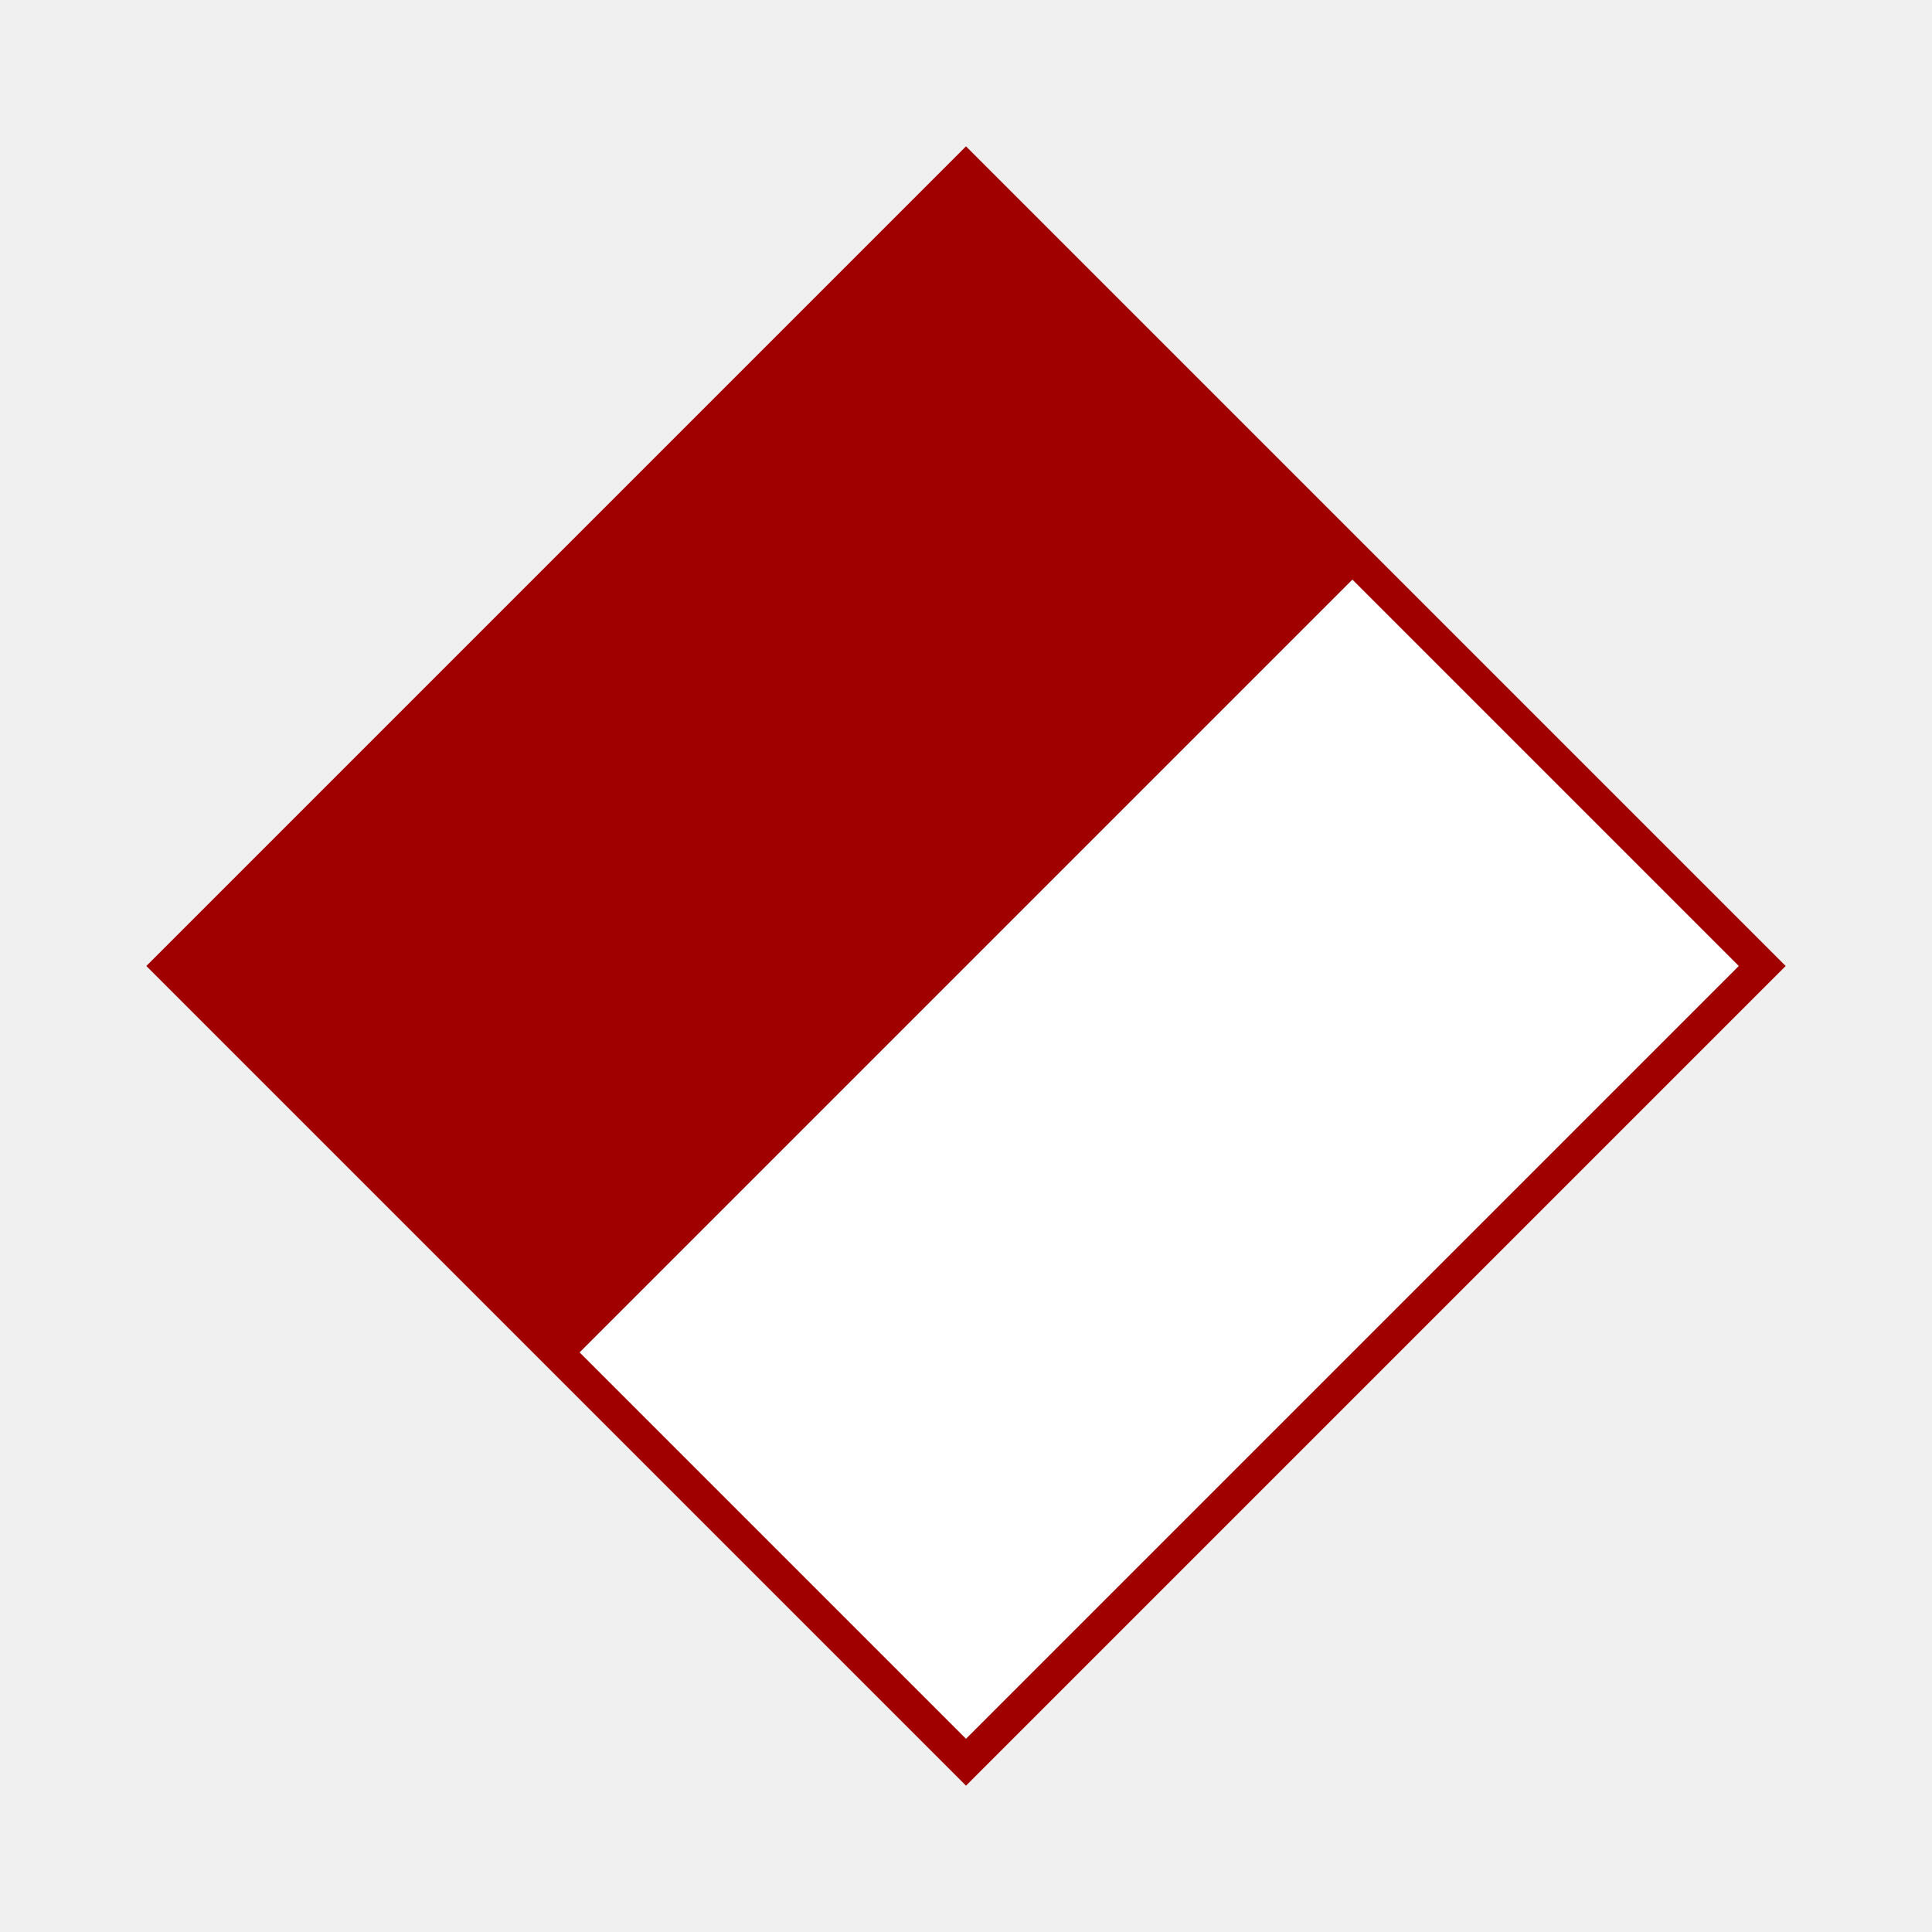
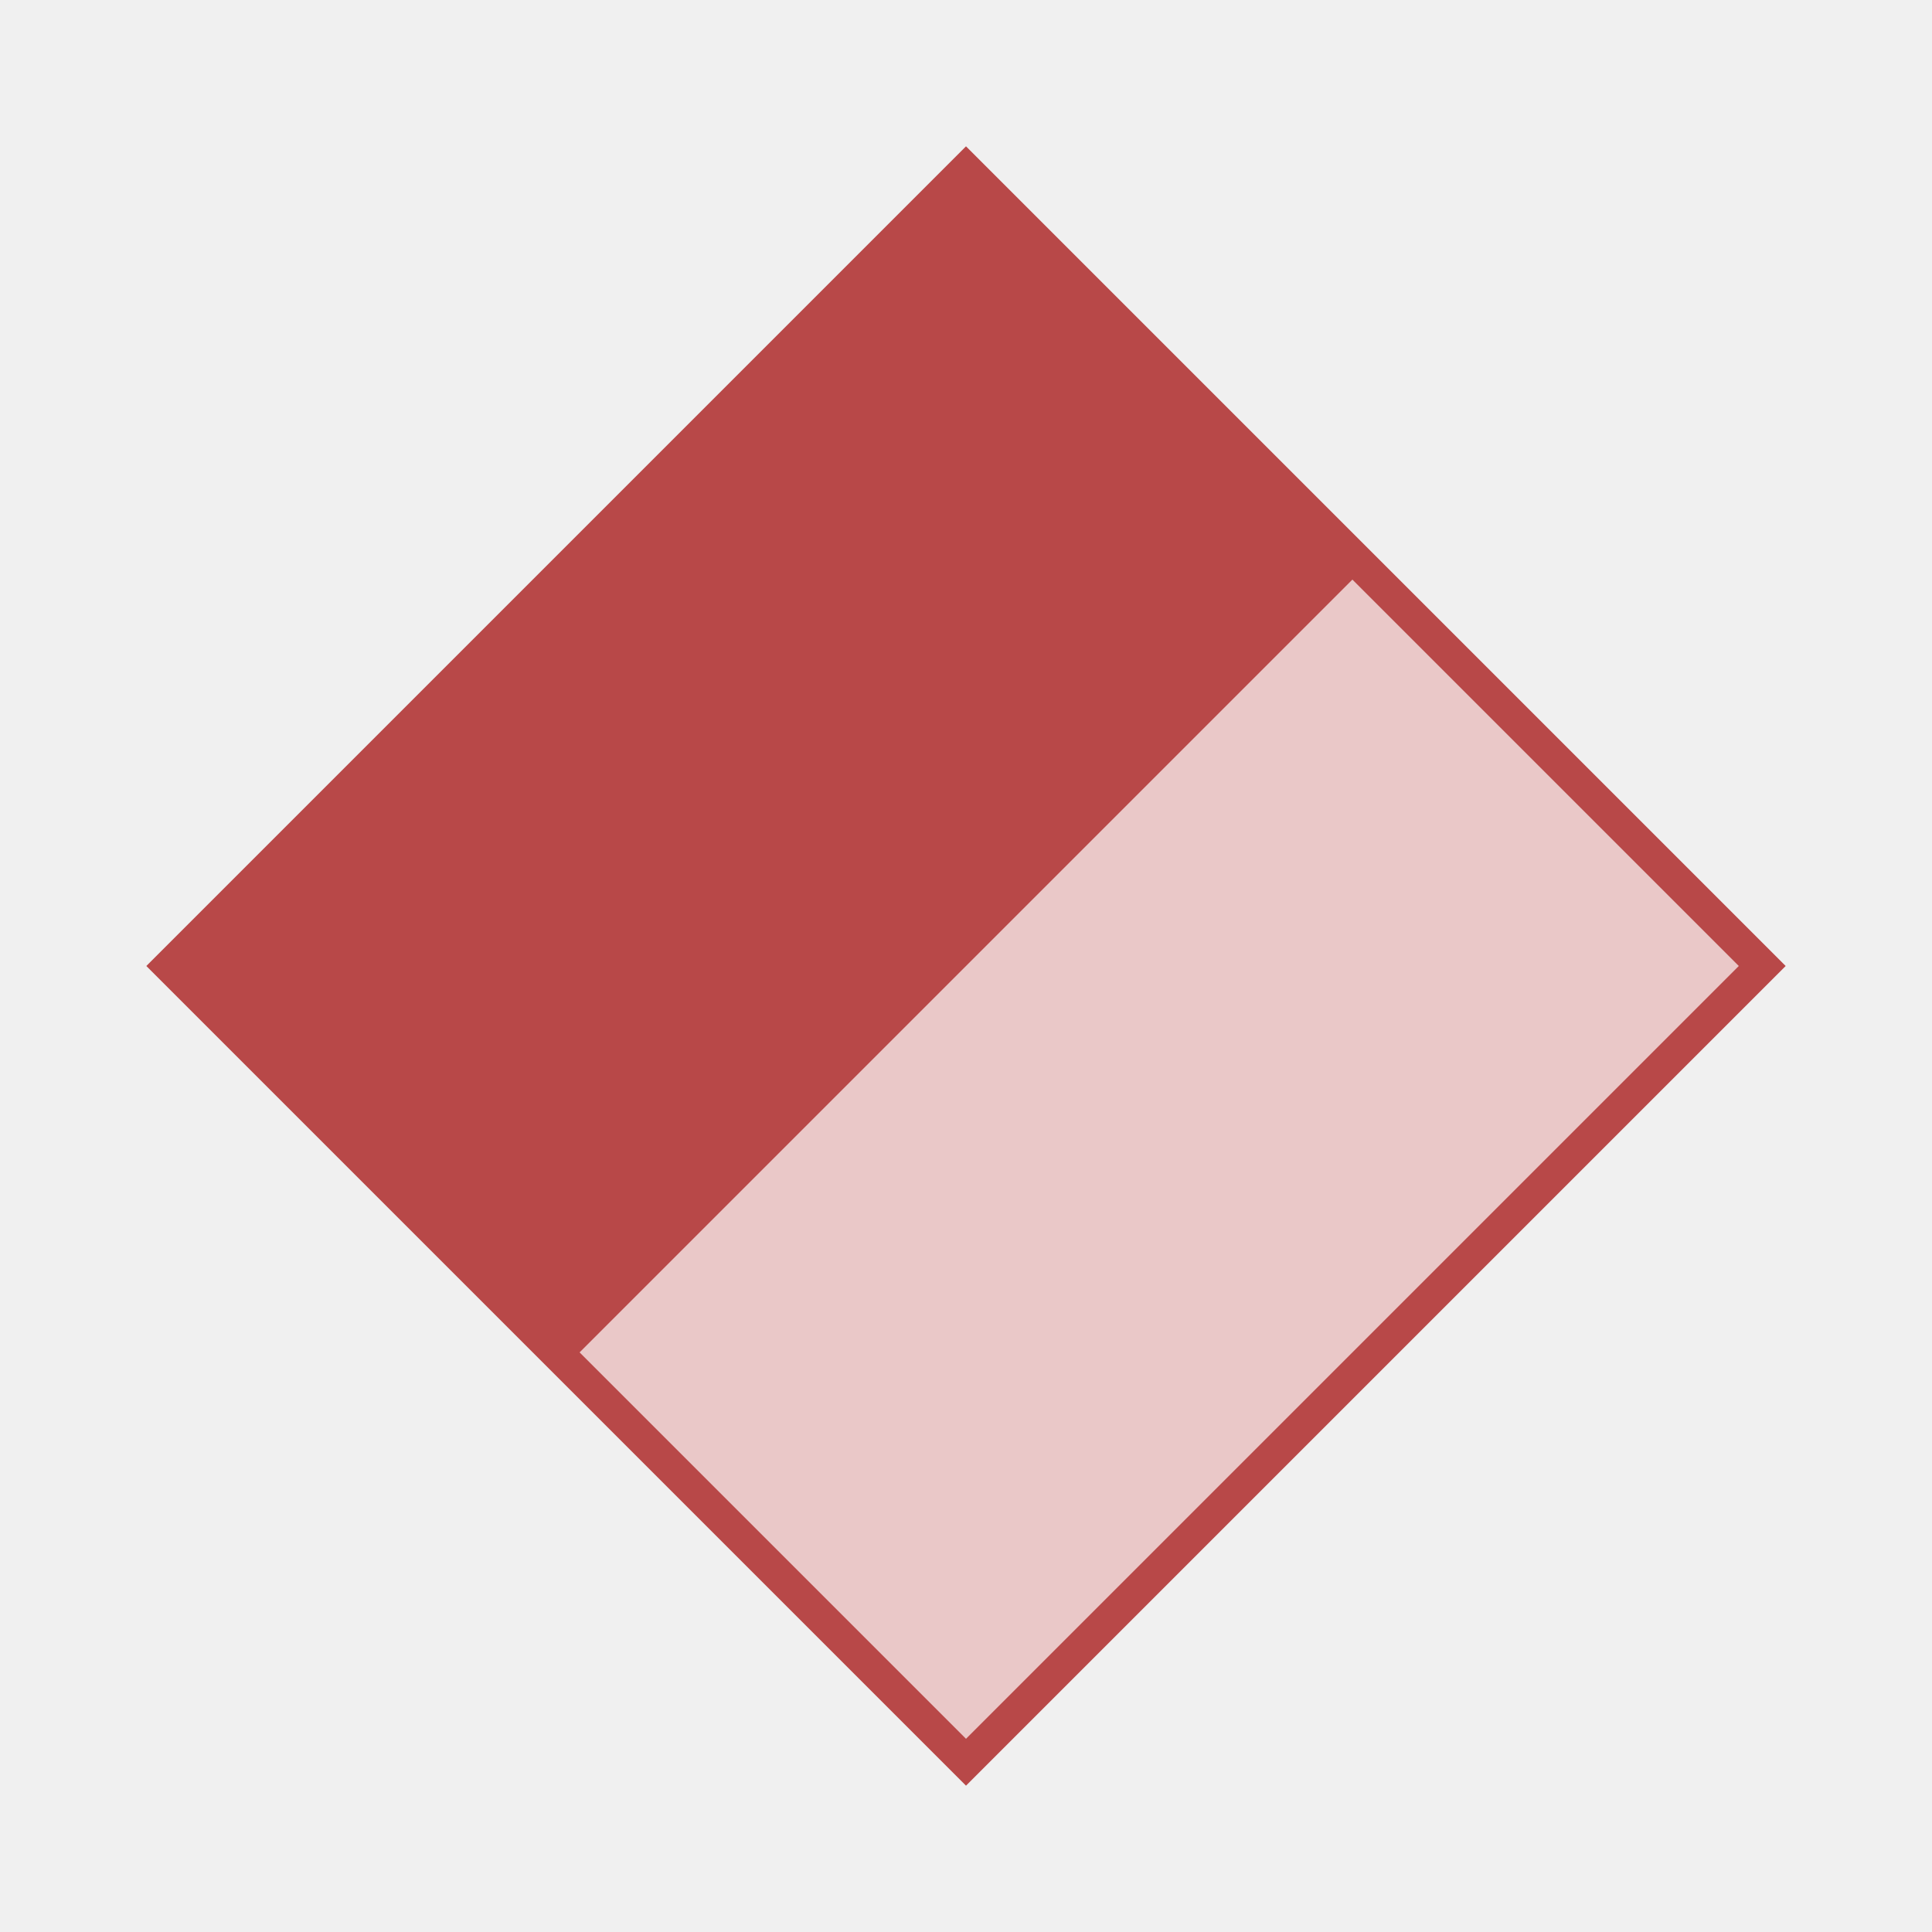
<svg xmlns="http://www.w3.org/2000/svg" viewBox="0 0 100 100">
-   <rect x="20" y="20" width="60" height="60" transform="rotate(45 50 50)" fill="#a00000" />
-   <polygon points="50,90 30,70 70,30 90,50" fill="#FFFFFF" />
+   <rect x="20" y="20" width="60" height="60" transform="rotate(45 50 50)" fill="#a00000" fill-opacity="0.7" />
+   <polygon points="50,90 30,70 70,30 90,50" fill="#FFFFFF" fill-opacity="0.7" />
</svg>
